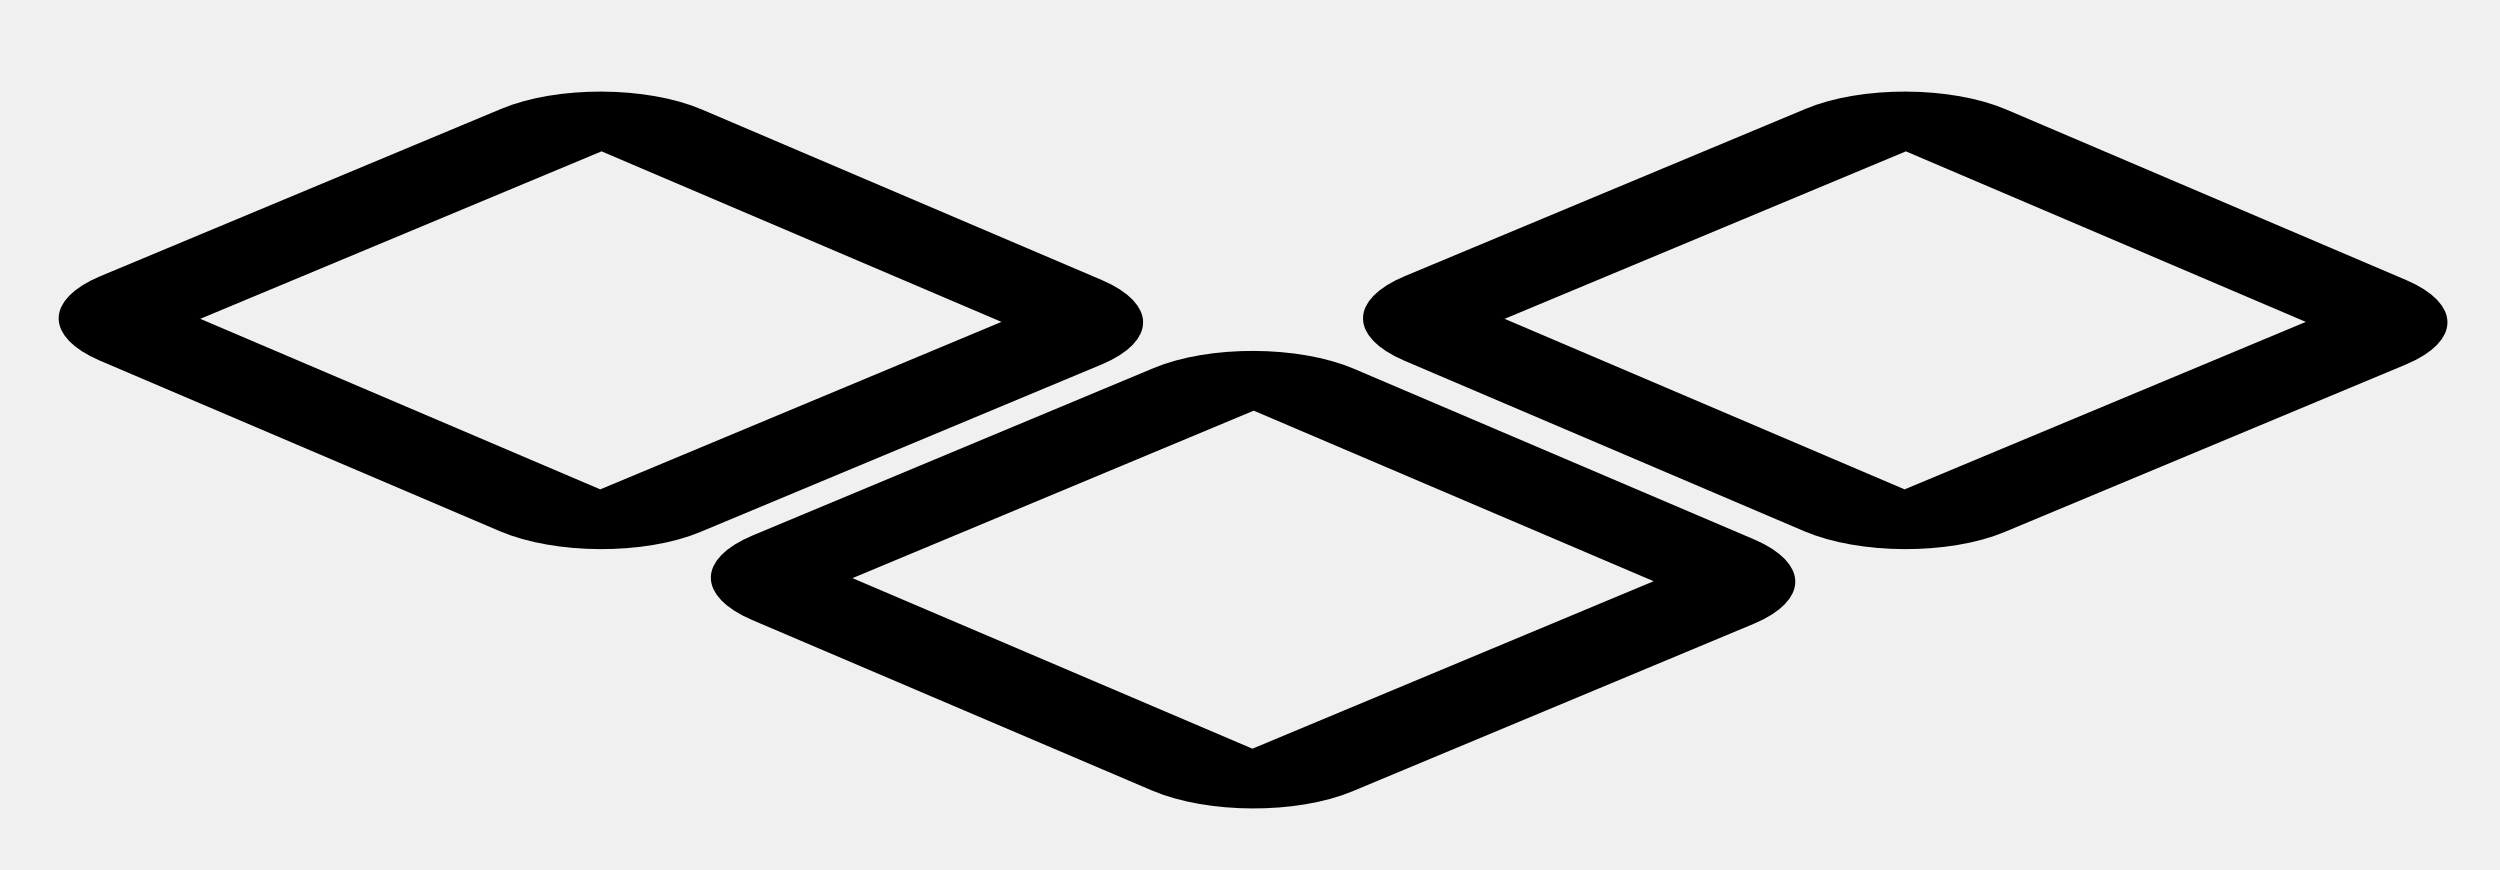
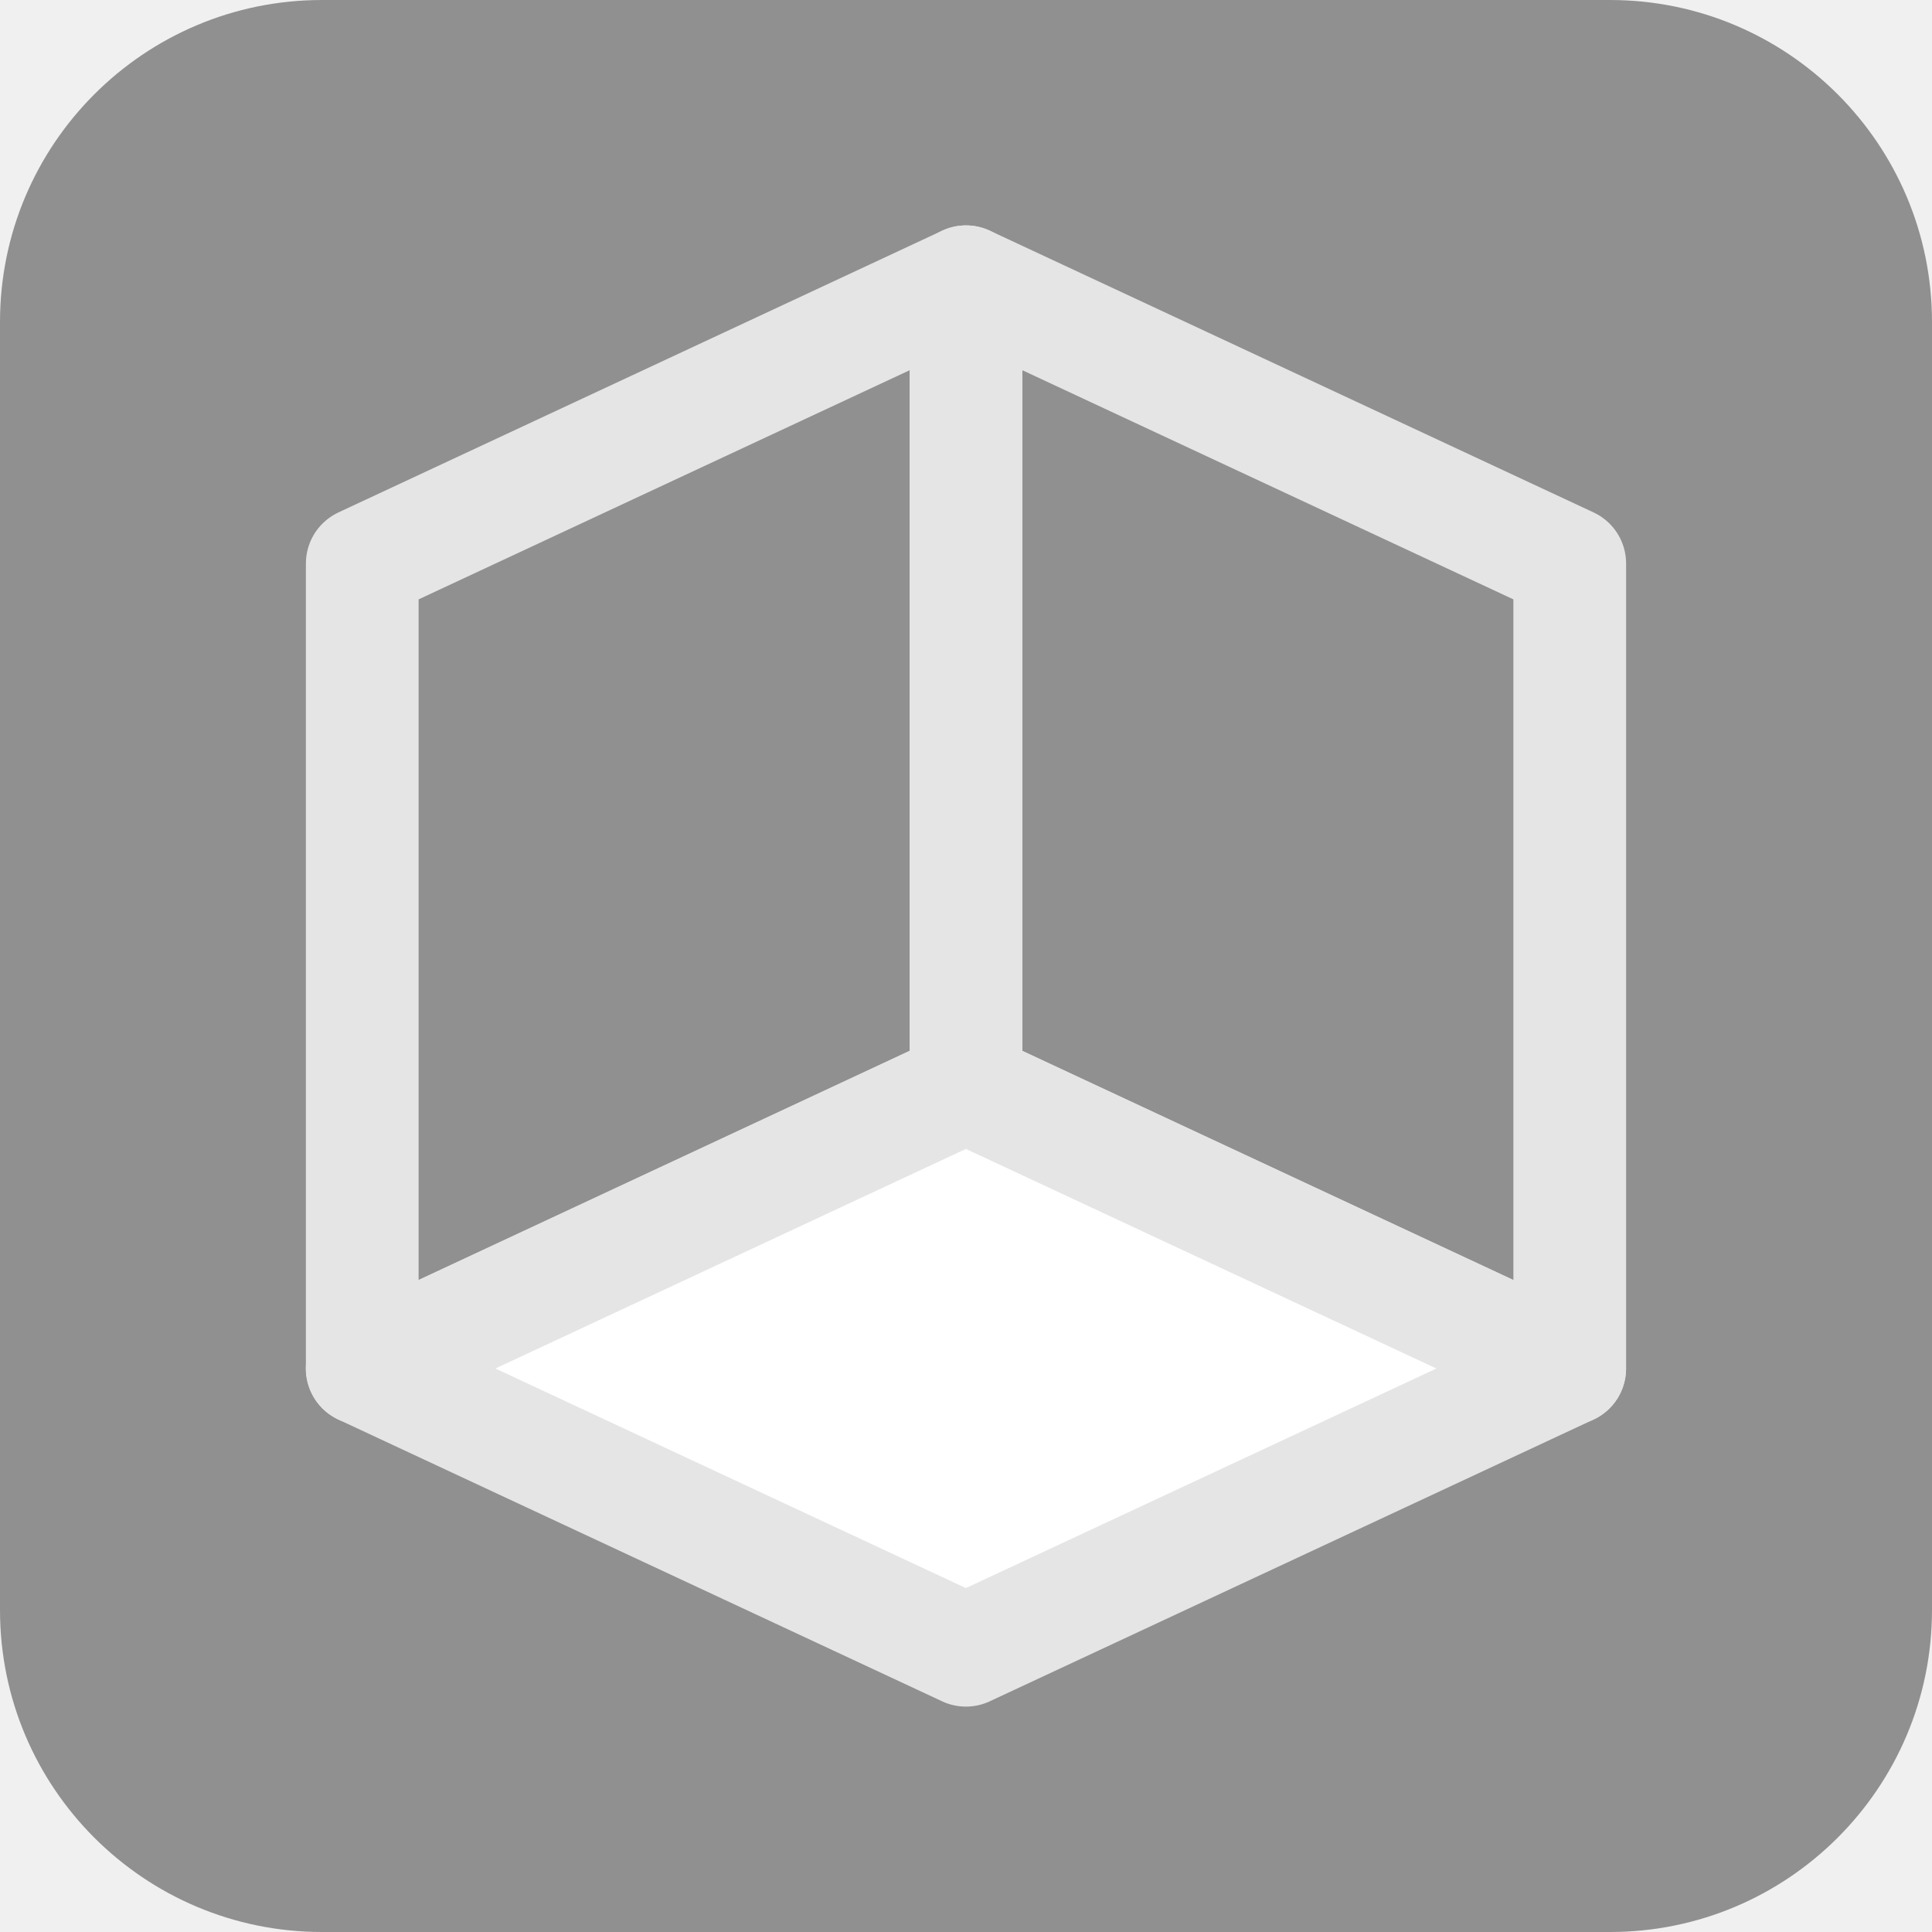
- <svg xmlns="http://www.w3.org/2000/svg" width="23" height="8" viewBox="0 0 23 8" fill="none">
-   <rect x="0.921" y="0.004" width="5" height="5" rx="0.5" transform="matrix(0.92284 -0.385184 0.919857 0.392254 6.06784 5.66856)" stroke="black" />
-   <rect x="0.921" y="0.004" width="5" height="5" rx="0.5" transform="matrix(0.92284 -0.385184 0.919857 0.392254 12.0678 3.28282)" stroke="black" />
-   <rect x="0.921" y="0.004" width="5" height="5" rx="0.5" transform="matrix(0.92284 -0.385184 0.919857 0.392254 0.0678393 3.28282)" stroke="black" />
+ <svg xmlns="http://www.w3.org/2000/svg" width="24" height="24" viewBox="0 0 24 24" fill="none">
+   <rect width="24" height="24" rx="4" fill="black" fill-opacity="0.4" />
+   <path d="M4.5 17L12 13.5V3.5L4.5 7V17Z" stroke="#E5E5E5" stroke-width="1.4" stroke-linejoin="round" />
+   <path d="M12 3.5L19.5 7V17L12 13.5V3.5Z" stroke="#E5E5E5" stroke-width="1.4" stroke-linejoin="round" />
+   <path d="M19.499 17L11.999 13.5L4.499 17L11.999 20.5L19.499 17Z" fill="white" stroke="#E5E5E5" stroke-width="1.4" stroke-linejoin="round" />
</svg>
